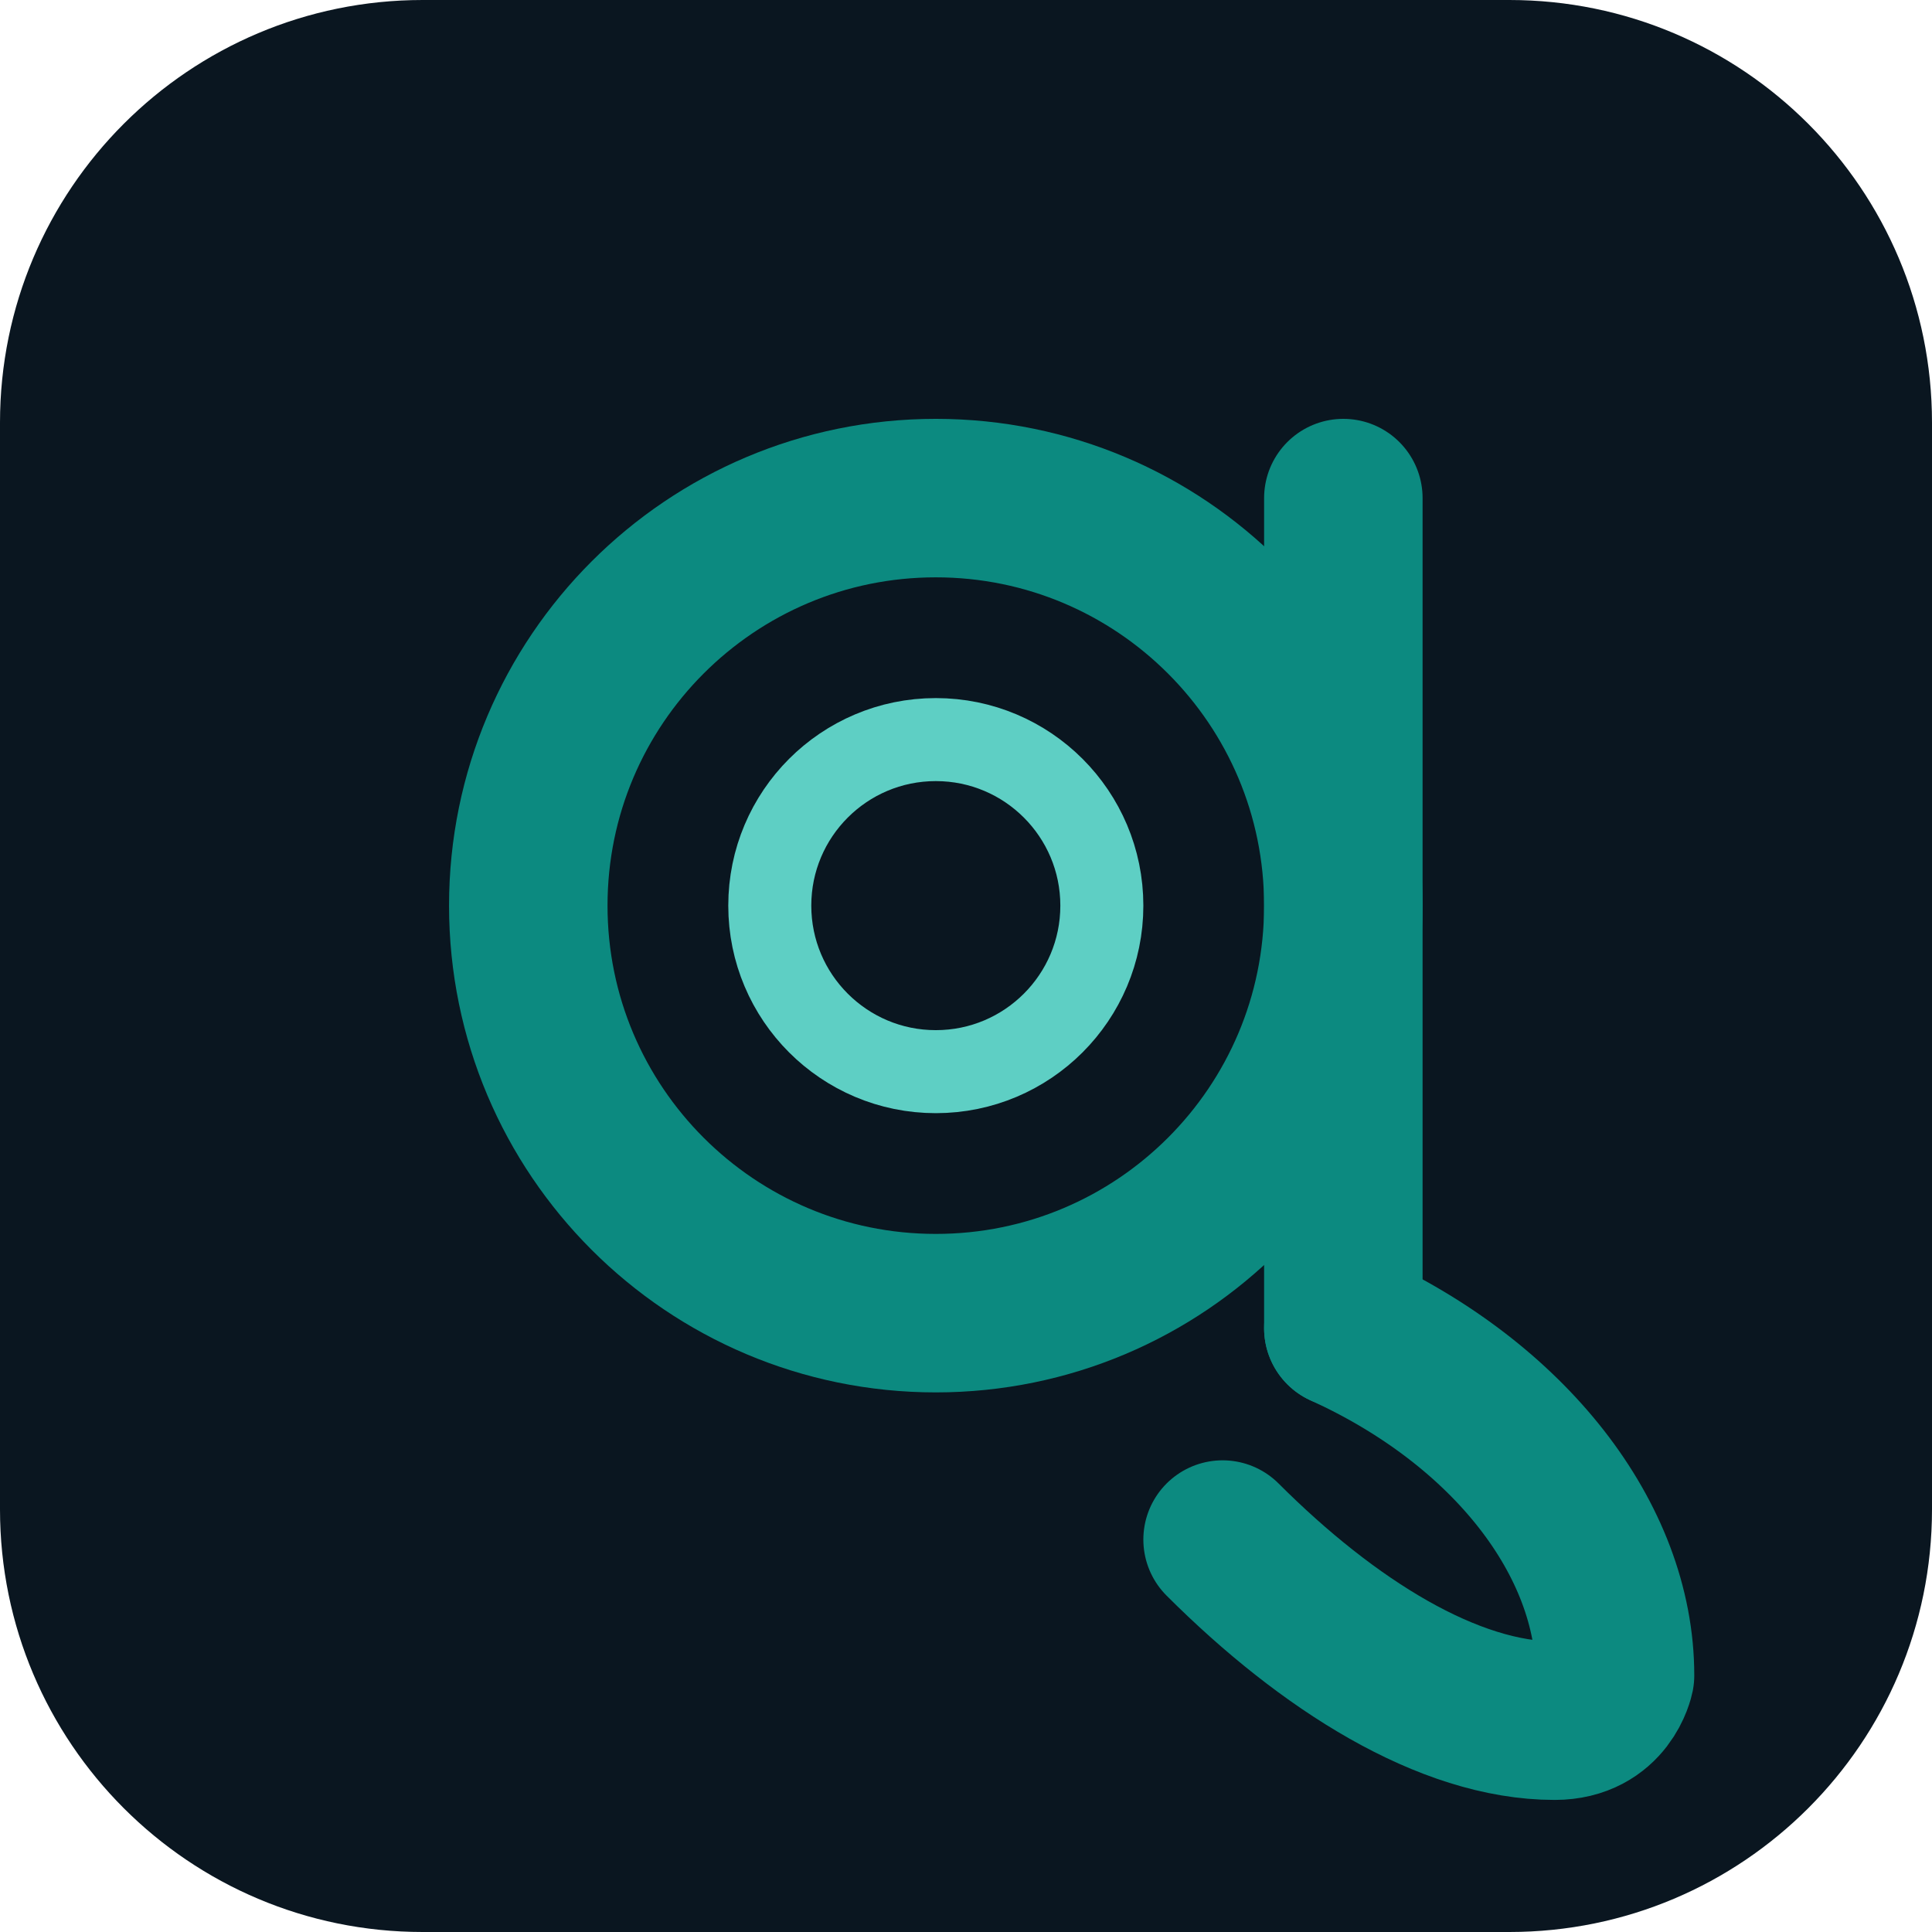
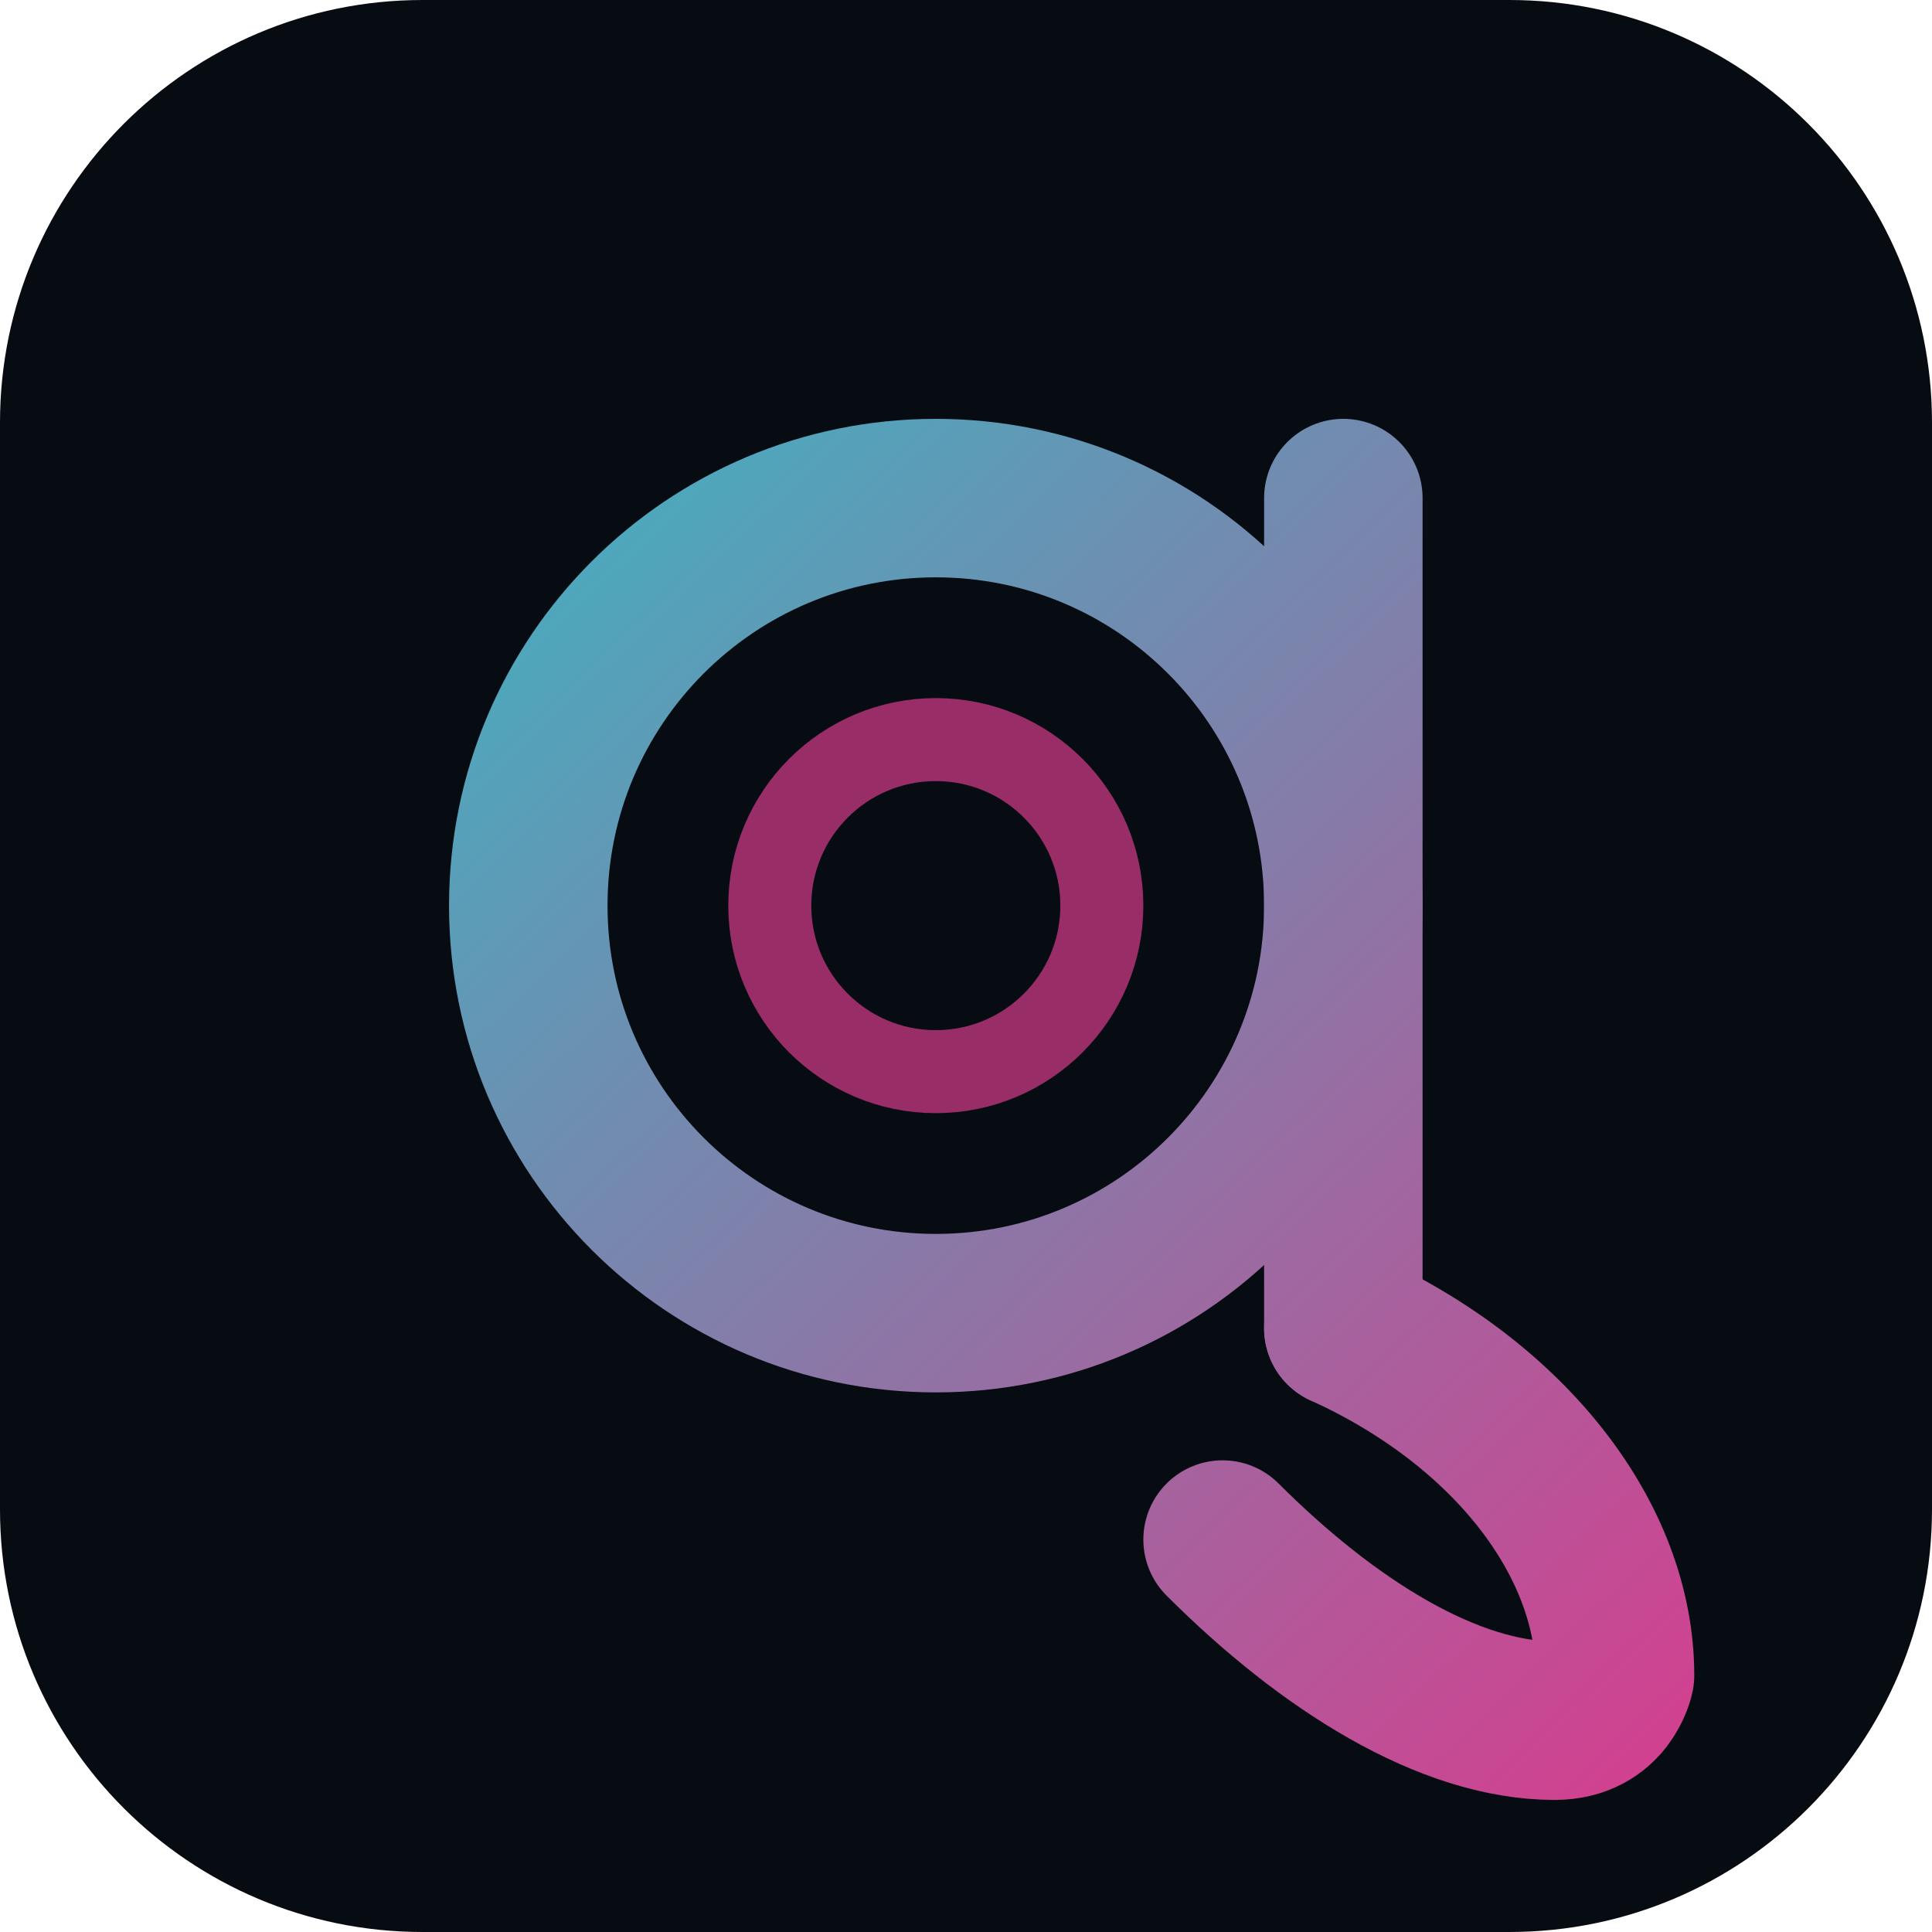
- <svg xmlns="http://www.w3.org/2000/svg" viewBox="0 0 64 64" role="img" aria-label="Donexto monograma do@nexto">
-   <rect width="64" height="64" rx="14" fill="#0a1620" />
-   <g fill="none" stroke="#0c8a80" stroke-width="5.25" stroke-linecap="round" stroke-linejoin="round">
+ <svg xmlns="http://www.w3.org/2000/svg" viewBox="0 0 64 64" role="img" aria-label="Donexto monograma">
+   <defs>
+     <linearGradient id="dn" x1="8" y1="6" x2="58" y2="58" gradientUnits="userSpaceOnUse">
+       <stop offset="0%" stop-color="#24c8ca" />
+       <stop offset="100%" stop-color="#d63d8e" />
+     </linearGradient>
+   </defs>
+   <rect width="64" height="64" rx="14" fill="#070b12" />
+   <g fill="none" stroke="url(#dn)" stroke-width="5.25" stroke-linecap="round" stroke-linejoin="round">
    <circle cx="31" cy="30" r="13.5" />
    <path d="M44.5 16.5 V44" />
    <path d="M44.5 44              C50 46.5 53.5 51 53.5 55.5              C53.5 55.5 53.2 57 51.5 57              C48 57 44 54.5 40.5 51" />
  </g>
-   <circle cx="31" cy="30" r="5.5" fill="none" stroke="#5ecfc4" stroke-width="2.75" />
+   <circle cx="31" cy="30" r="5.5" fill="none" stroke="#d63d8e" stroke-opacity="0.7" stroke-width="2.75" />
</svg>
